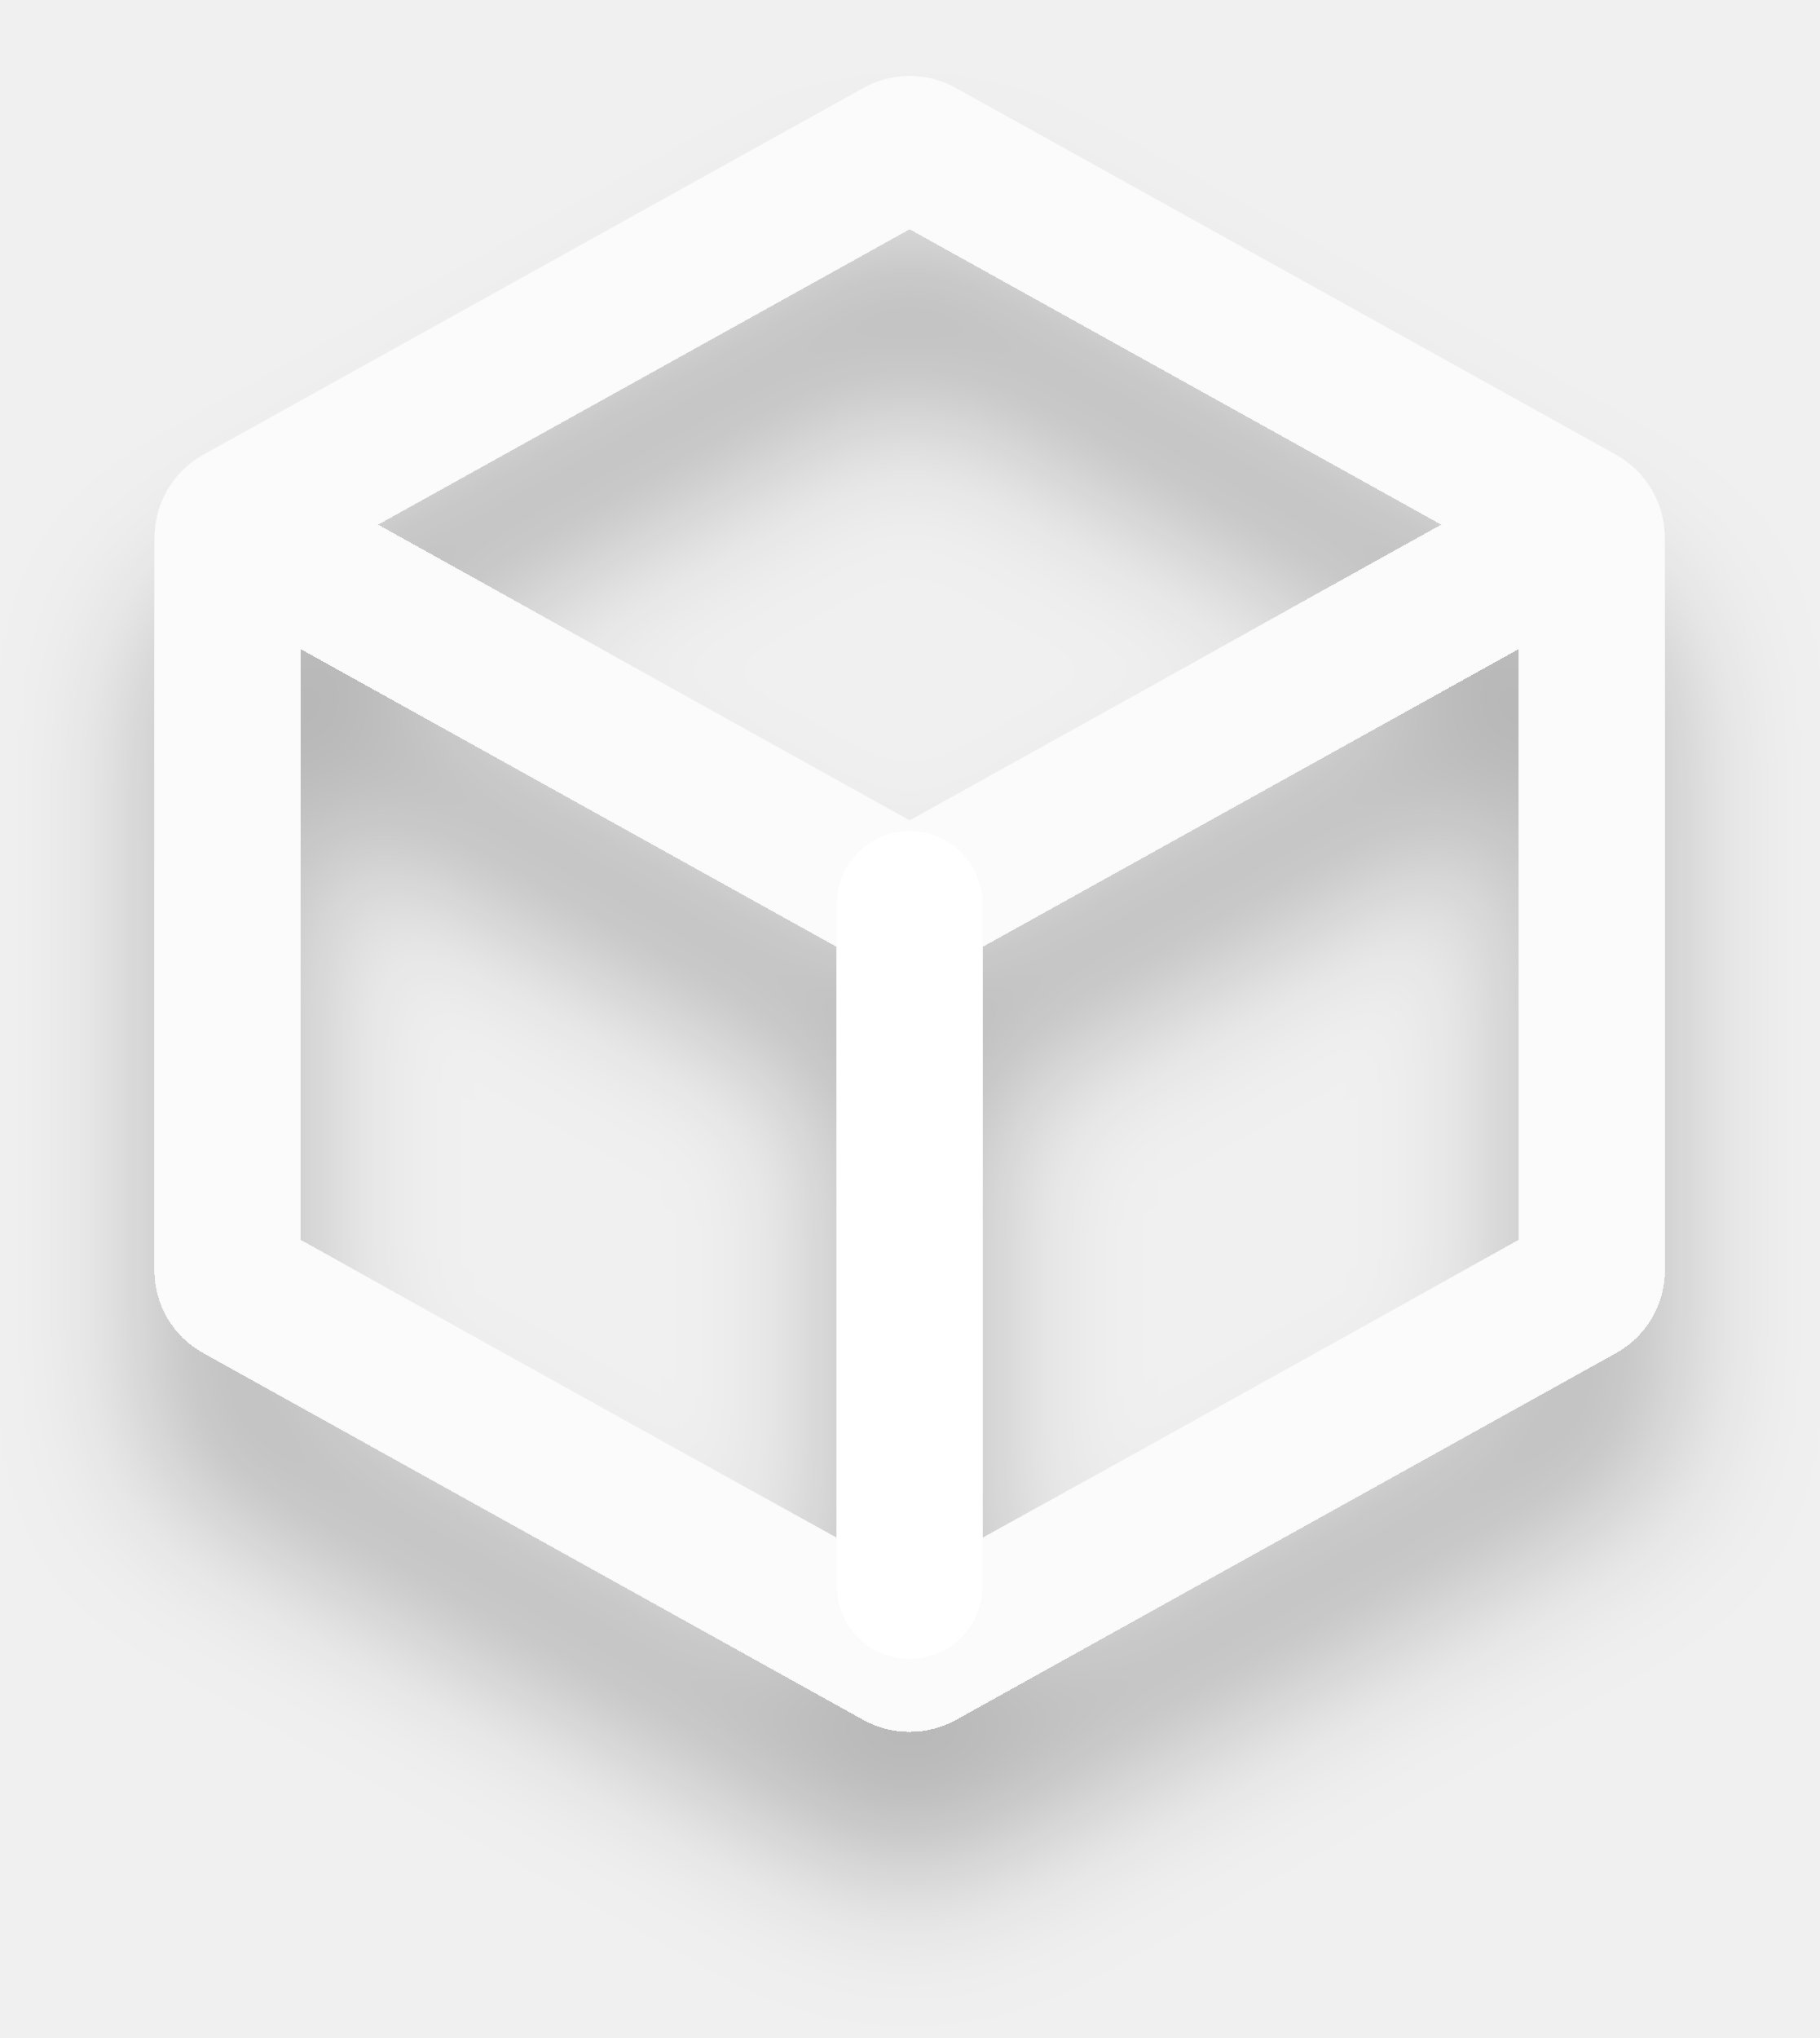
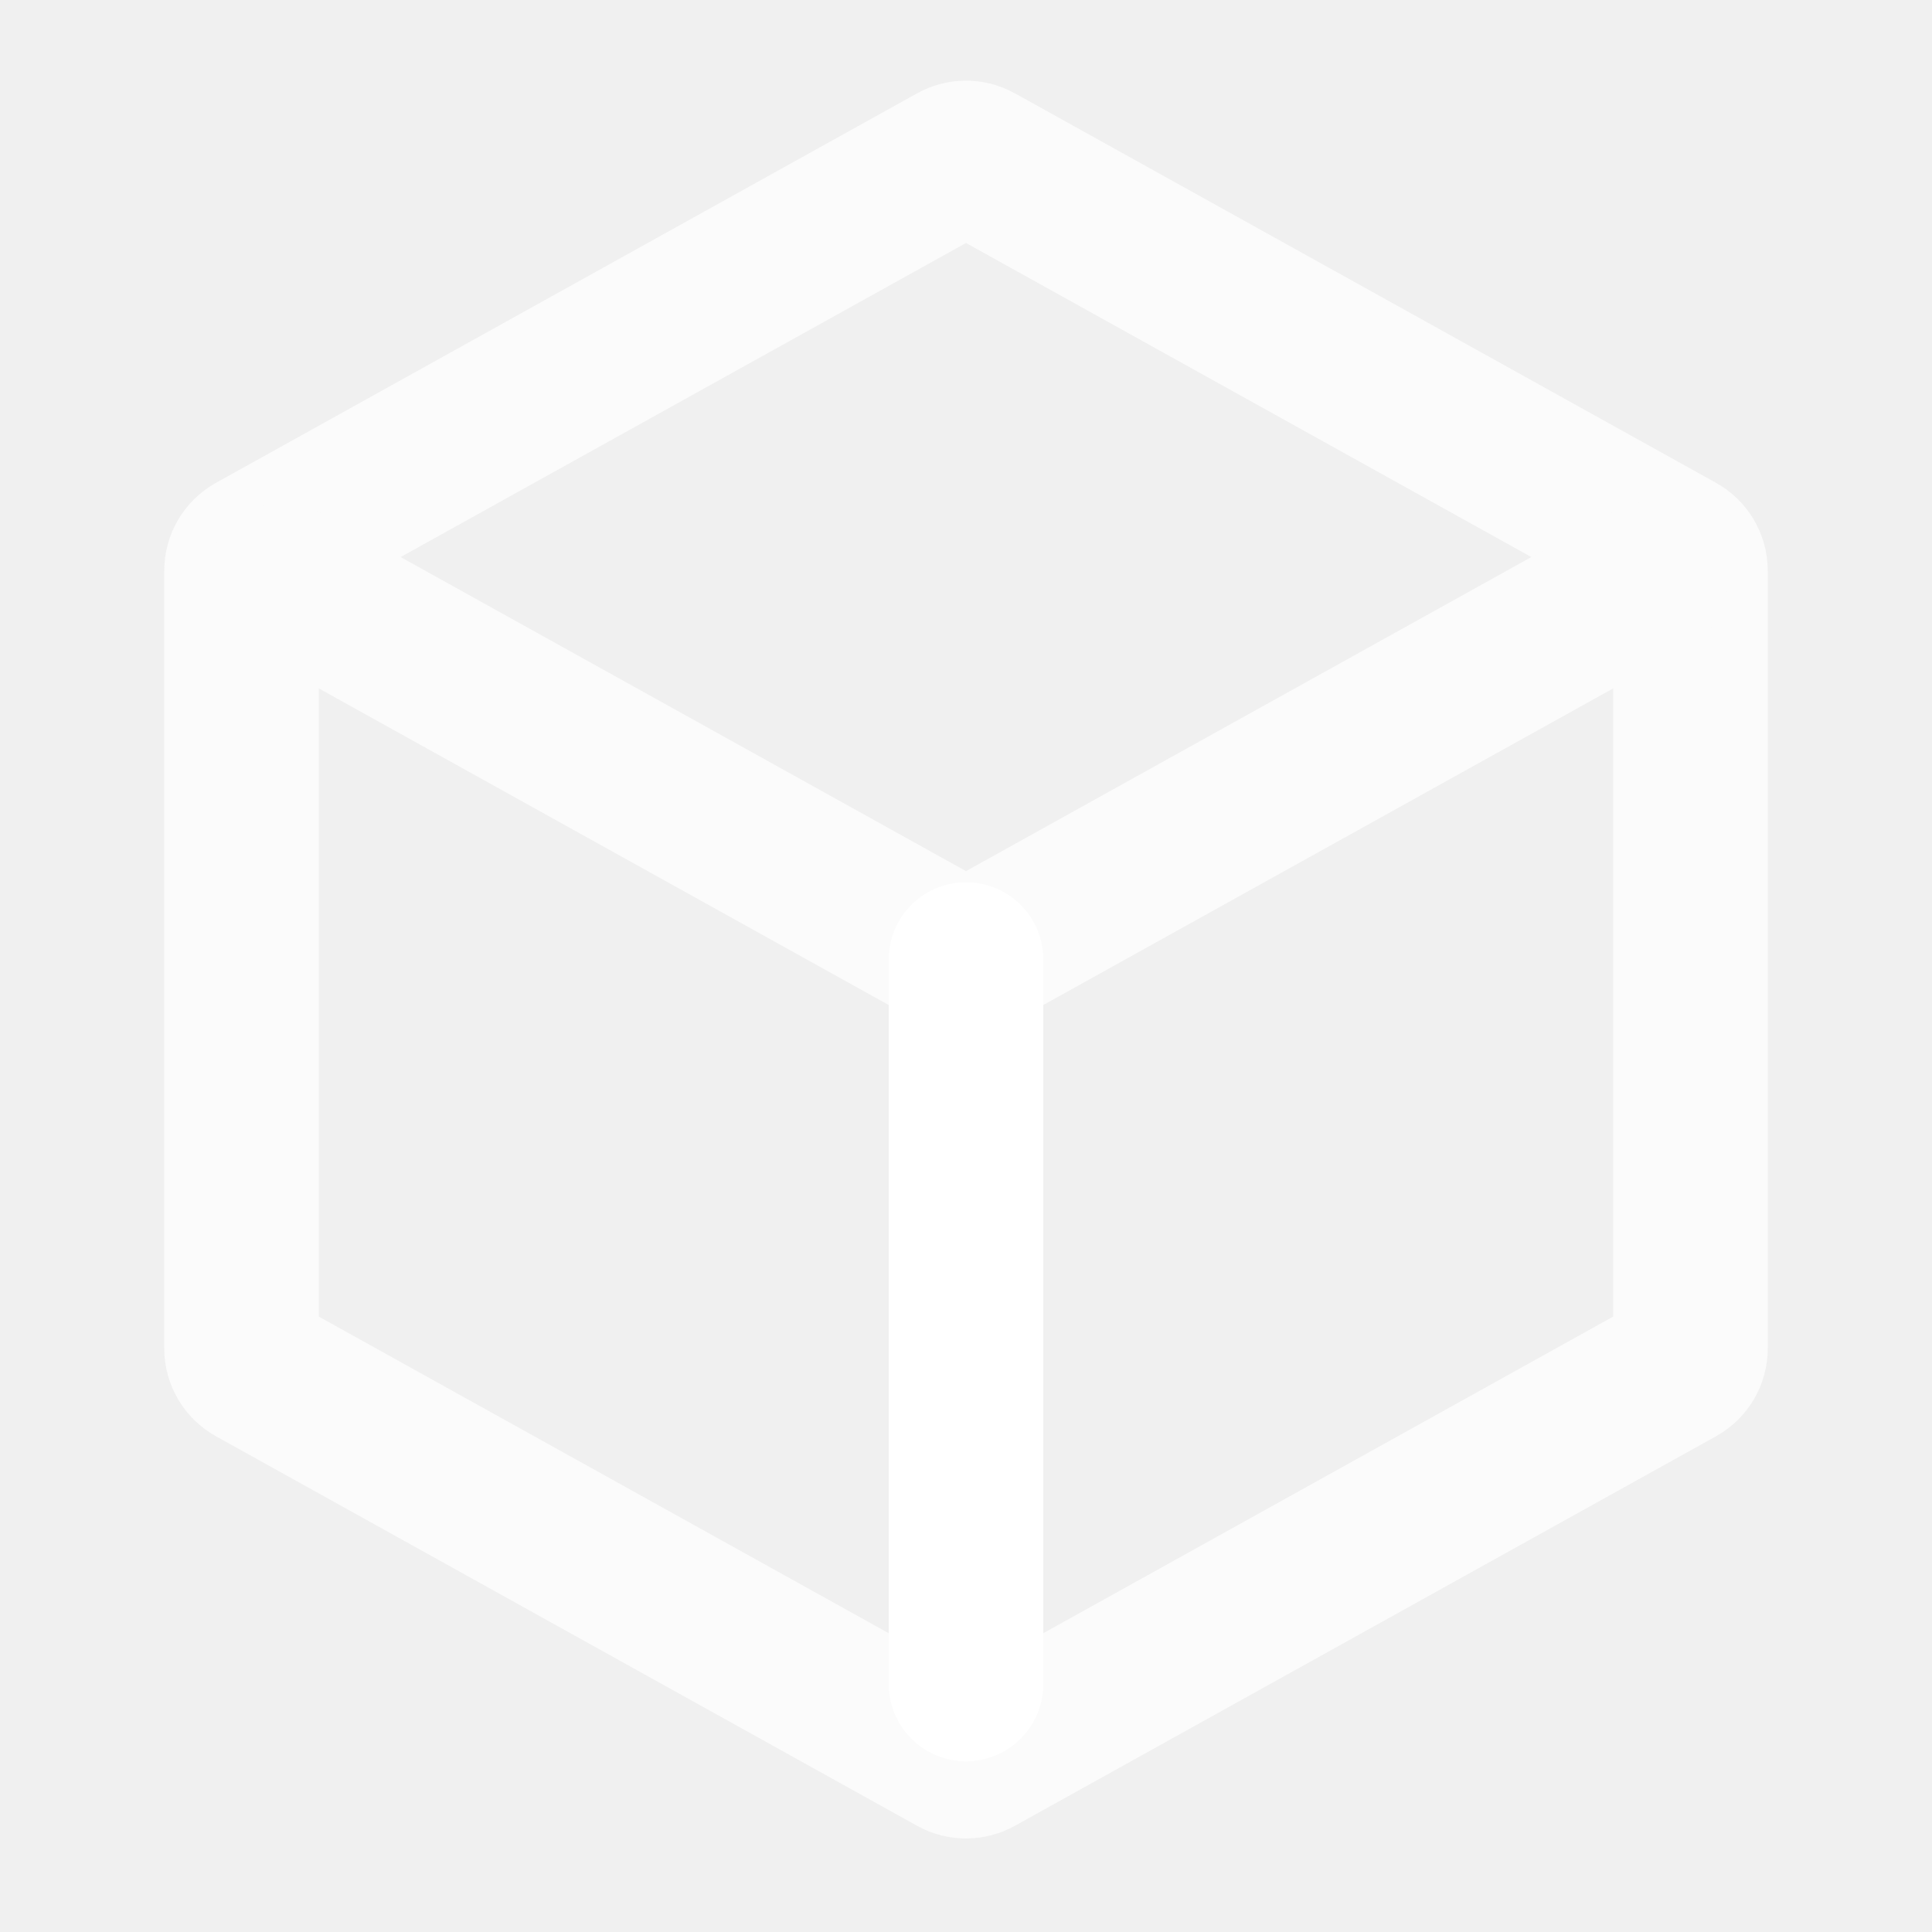
- <svg xmlns="http://www.w3.org/2000/svg" width="50" height="56" viewBox="0 0 50 56" fill="none">
-   <g filter="url(#filter0_d_1_250)">
-     <path d="M43.75 14.77L43.75 34.897C43.75 35.115 43.632 35.316 43.441 35.421L34.375 40.458L25.291 45.505C25.11 45.605 24.89 45.605 24.709 45.505L6.559 35.421C6.368 35.316 6.25 35.115 6.25 34.897L6.25 14.77C6.25 14.552 6.368 14.351 6.559 14.245L24.709 4.162C24.89 4.061 25.11 4.061 25.291 4.162L43.441 14.245C43.632 14.351 43.75 14.552 43.75 14.77Z" stroke="#FBFBFB" stroke-width="4" stroke-linecap="round" stroke-linejoin="round" />
-     <path d="M7.351 15.028L24.709 24.671C24.89 24.772 25.11 24.772 25.291 24.671L42.708 14.995" stroke="#FBFBFB" stroke-width="4" stroke-linecap="round" stroke-linejoin="round" />
-     <path d="M25 43.583V24.833" stroke="white" stroke-width="4" stroke-linecap="round" stroke-linejoin="round" />
-   </g>
-   <defs>
-     <filter id="filter0_d_1_250" x="-4" y="0" width="58" height="58" filterUnits="userSpaceOnUse" color-interpolation-filters="sRGB">
-       <feFlood flood-opacity="0" result="BackgroundImageFix" />
-       <feColorMatrix in="SourceAlpha" type="matrix" values="0 0 0 0 0 0 0 0 0 0 0 0 0 0 0 0 0 0 127 0" result="hardAlpha" />
-       <feOffset dy="4" />
-       <feGaussianBlur stdDeviation="2" />
-       <feComposite in2="hardAlpha" operator="out" />
-       <feColorMatrix type="matrix" values="0 0 0 0 0 0 0 0 0 0 0 0 0 0 0 0 0 0 0.25 0" />
-       <feBlend mode="normal" in2="BackgroundImageFix" result="effect1_dropShadow_1_250" />
-       <feBlend mode="normal" in="SourceGraphic" in2="effect1_dropShadow_1_250" result="shape" />
-     </filter>
-   </defs>
+ <svg xmlns="http://www.w3.org/2000/svg" width="50" height="50" viewBox="0 0 50 50" fill="none">
+   <path d="M43.75 14.77L43.75 34.897C43.75 35.115 43.632 35.316 43.441 35.421L34.375 40.458L25.291 45.505C25.11 45.605 24.89 45.605 24.709 45.505L6.559 35.421C6.368 35.316 6.25 35.115 6.25 34.897L6.25 14.77C6.25 14.552 6.368 14.351 6.559 14.245L24.709 4.162C24.89 4.061 25.11 4.061 25.291 4.162L43.441 14.245C43.632 14.351 43.75 14.552 43.75 14.77Z" stroke="#FBFBFB" stroke-width="4" stroke-linecap="round" stroke-linejoin="round" />
+   <path d="M7.351 15.028L24.709 24.671C24.89 24.772 25.11 24.772 25.291 24.671L42.708 14.995" stroke="#FBFBFB" stroke-width="4" stroke-linecap="round" stroke-linejoin="round" />
+   <path d="M25 43.583V24.833" stroke="white" stroke-width="4" stroke-linecap="round" stroke-linejoin="round" />
</svg>
